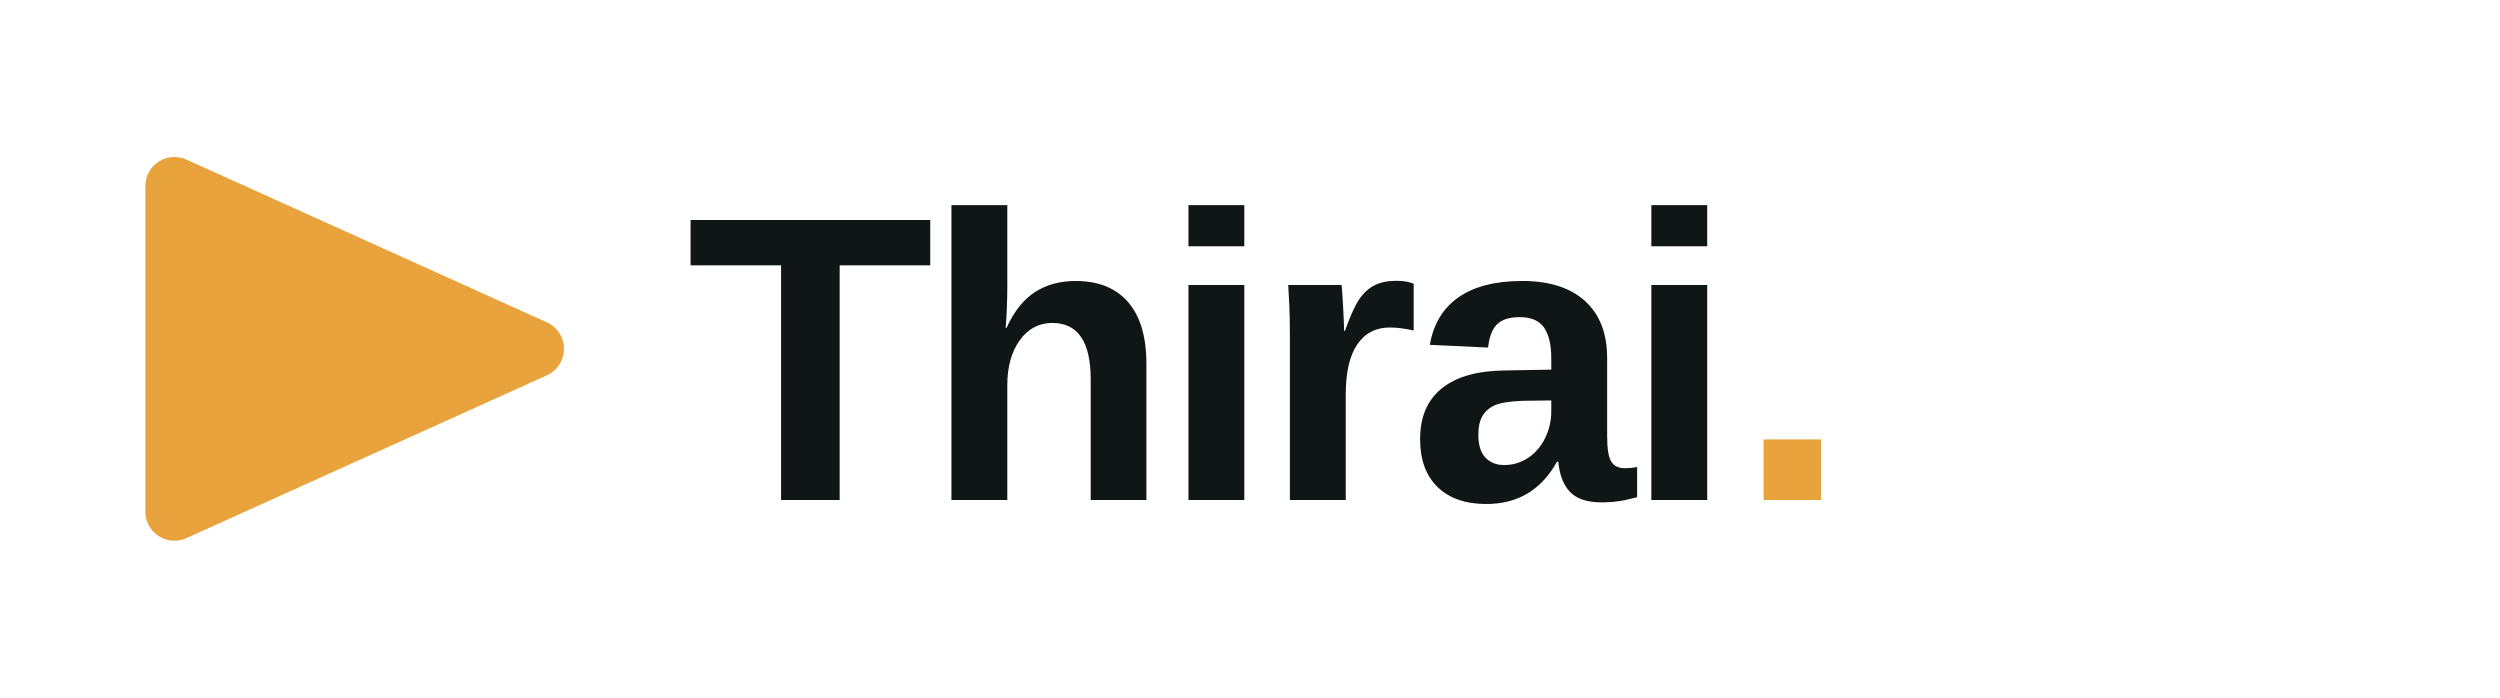
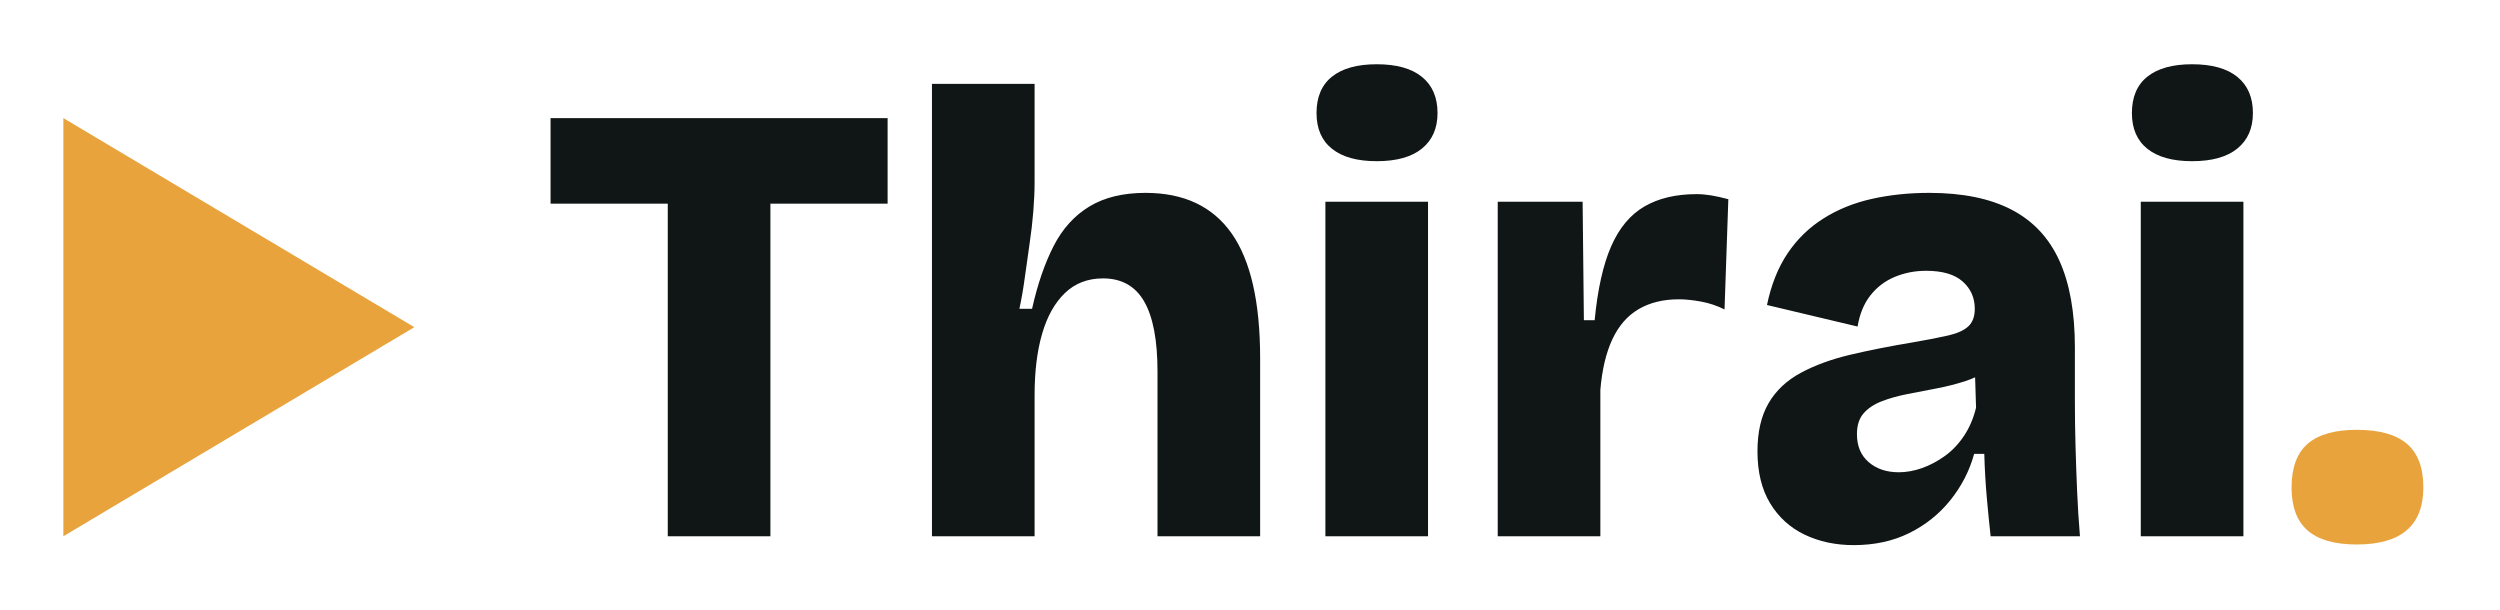
- <svg xmlns="http://www.w3.org/2000/svg" width="430" height="120" viewBox="0 0 430 120" fill="none" role="img" aria-label="Thirai">
+ <svg xmlns="http://www.w3.org/2000/svg" width="480" height="117" viewBox="-100 -845 3946 959" fill="none" role="img" aria-label="Thirai">
  <style>
-     .wm-text{ fill:#101615; font-family:'Bricolage Grotesque','Helvetica Neue',Arial,sans-serif; font-weight:800; }
-     @media (prefers-color-scheme:dark){ .wm-text{ fill:#F1F5F3; } }
+     .wm{fill:#101615}
+     @media (prefers-color-scheme:dark){.wm{fill:#F1F5F3}}
  </style>
-   <path d="M30 32 L30 88 L92 60 Z" fill="#E8A33D" stroke="#E8A33D" stroke-width="10" stroke-linejoin="round" stroke-linecap="round" />
-   <text class="wm-text" x="118" y="86" font-size="70" letter-spacing="-2">Thirai<tspan fill="#E8A33D">.</tspan>
-   </text>
+   <path d="M0 0 L0 -660 L554 -330 Z" fill="#E8A33D" />
+   <path class="wm" d="M954 0V-660H1116V0ZM769 -525V-660H1301V-525ZM1371 0V-320V-714H1533V-559Q1533 -538 1531.0 -513.0Q1529 -488 1525.0 -461.0Q1521 -434 1517.5 -408.0Q1514 -382 1509 -359H1529Q1542 -417 1563.0 -458.0Q1584 -499 1619.5 -520.5Q1655 -542 1708 -542Q1799 -542 1844.0 -478.0Q1889 -414 1889 -281V0H1727V-260Q1727 -334 1706.0 -370.5Q1685 -407 1641 -407Q1605 -407 1581.0 -384.0Q1557 -361 1545.0 -320.0Q1533 -279 1533 -223V0ZM1992 0V-528H2154V0ZM2073 -592Q2027 -592 2002.5 -611.5Q1978 -631 1978 -668Q1978 -706 2002.5 -725.5Q2027 -745 2073 -745Q2120 -745 2144.5 -725.0Q2169 -705 2169 -668Q2169 -632 2144.5 -612.0Q2120 -592 2073 -592ZM2264 0V-256V-528H2398L2400 -341H2417Q2424 -414 2443.0 -457.5Q2462 -501 2495.5 -520.5Q2529 -540 2578 -540Q2589 -540 2601.0 -538.0Q2613 -536 2628 -532L2622 -358Q2604 -367 2584.5 -370.5Q2565 -374 2550 -374Q2513 -374 2486.5 -358.5Q2460 -343 2445.0 -311.0Q2430 -279 2426 -231V0ZM2826 14Q2783 14 2748.5 -2.5Q2714 -19 2694.0 -52.0Q2674 -85 2674 -134Q2674 -180 2691.5 -210.0Q2709 -240 2742.5 -258.0Q2776 -276 2820.5 -286.5Q2865 -297 2919 -306Q2954 -312 2975.5 -317.0Q2997 -322 3007.0 -331.5Q3017 -341 3017 -359Q3017 -385 2998.0 -402.0Q2979 -419 2940 -419Q2914 -419 2891.0 -409.5Q2868 -400 2852.5 -380.5Q2837 -361 2832 -331L2689 -365Q2699 -413 2721.5 -446.5Q2744 -480 2778.0 -501.5Q2812 -523 2854.5 -532.5Q2897 -542 2945 -542Q3024 -542 3075.0 -515.5Q3126 -489 3150.5 -435.0Q3175 -381 3175 -298V-213Q3175 -178 3176.0 -142.5Q3177 -107 3178.5 -71.5Q3180 -36 3183 0H3042Q3039 -27 3036.0 -60.5Q3033 -94 3032 -130H3016Q3005 -90 2978.5 -57.0Q2952 -24 2913.5 -5.0Q2875 14 2826 14ZM2897 -101Q2915 -101 2933.5 -107.5Q2952 -114 2969.5 -126.5Q2987 -139 3000.0 -158.5Q3013 -178 3019 -203L3017 -267L3040 -265Q3024 -252 3002.5 -245.0Q2981 -238 2957.5 -233.5Q2934 -229 2911.0 -224.5Q2888 -220 2870.0 -213.0Q2852 -206 2841.5 -194.0Q2831 -182 2831 -161Q2831 -133 2849.5 -117.0Q2868 -101 2897 -101ZM3279 0V-528H3441V0ZM3360 -592Q3314 -592 3289.5 -611.5Q3265 -631 3265 -668Q3265 -706 3289.5 -725.5Q3314 -745 3360 -745Q3407 -745 3431.5 -725.0Q3456 -705 3456 -668Q3456 -632 3431.5 -612.0Q3407 -592 3360 -592Z" />
+   <path d="M3620 13Q3568 13 3542.5 -9.0Q3517 -31 3517 -77Q3517 -124 3542.5 -146.0Q3568 -168 3620 -168Q3673 -168 3699.0 -146.0Q3725 -124 3725 -77Q3725 13 3620 13Z" fill="#E8A33D" />
</svg>
